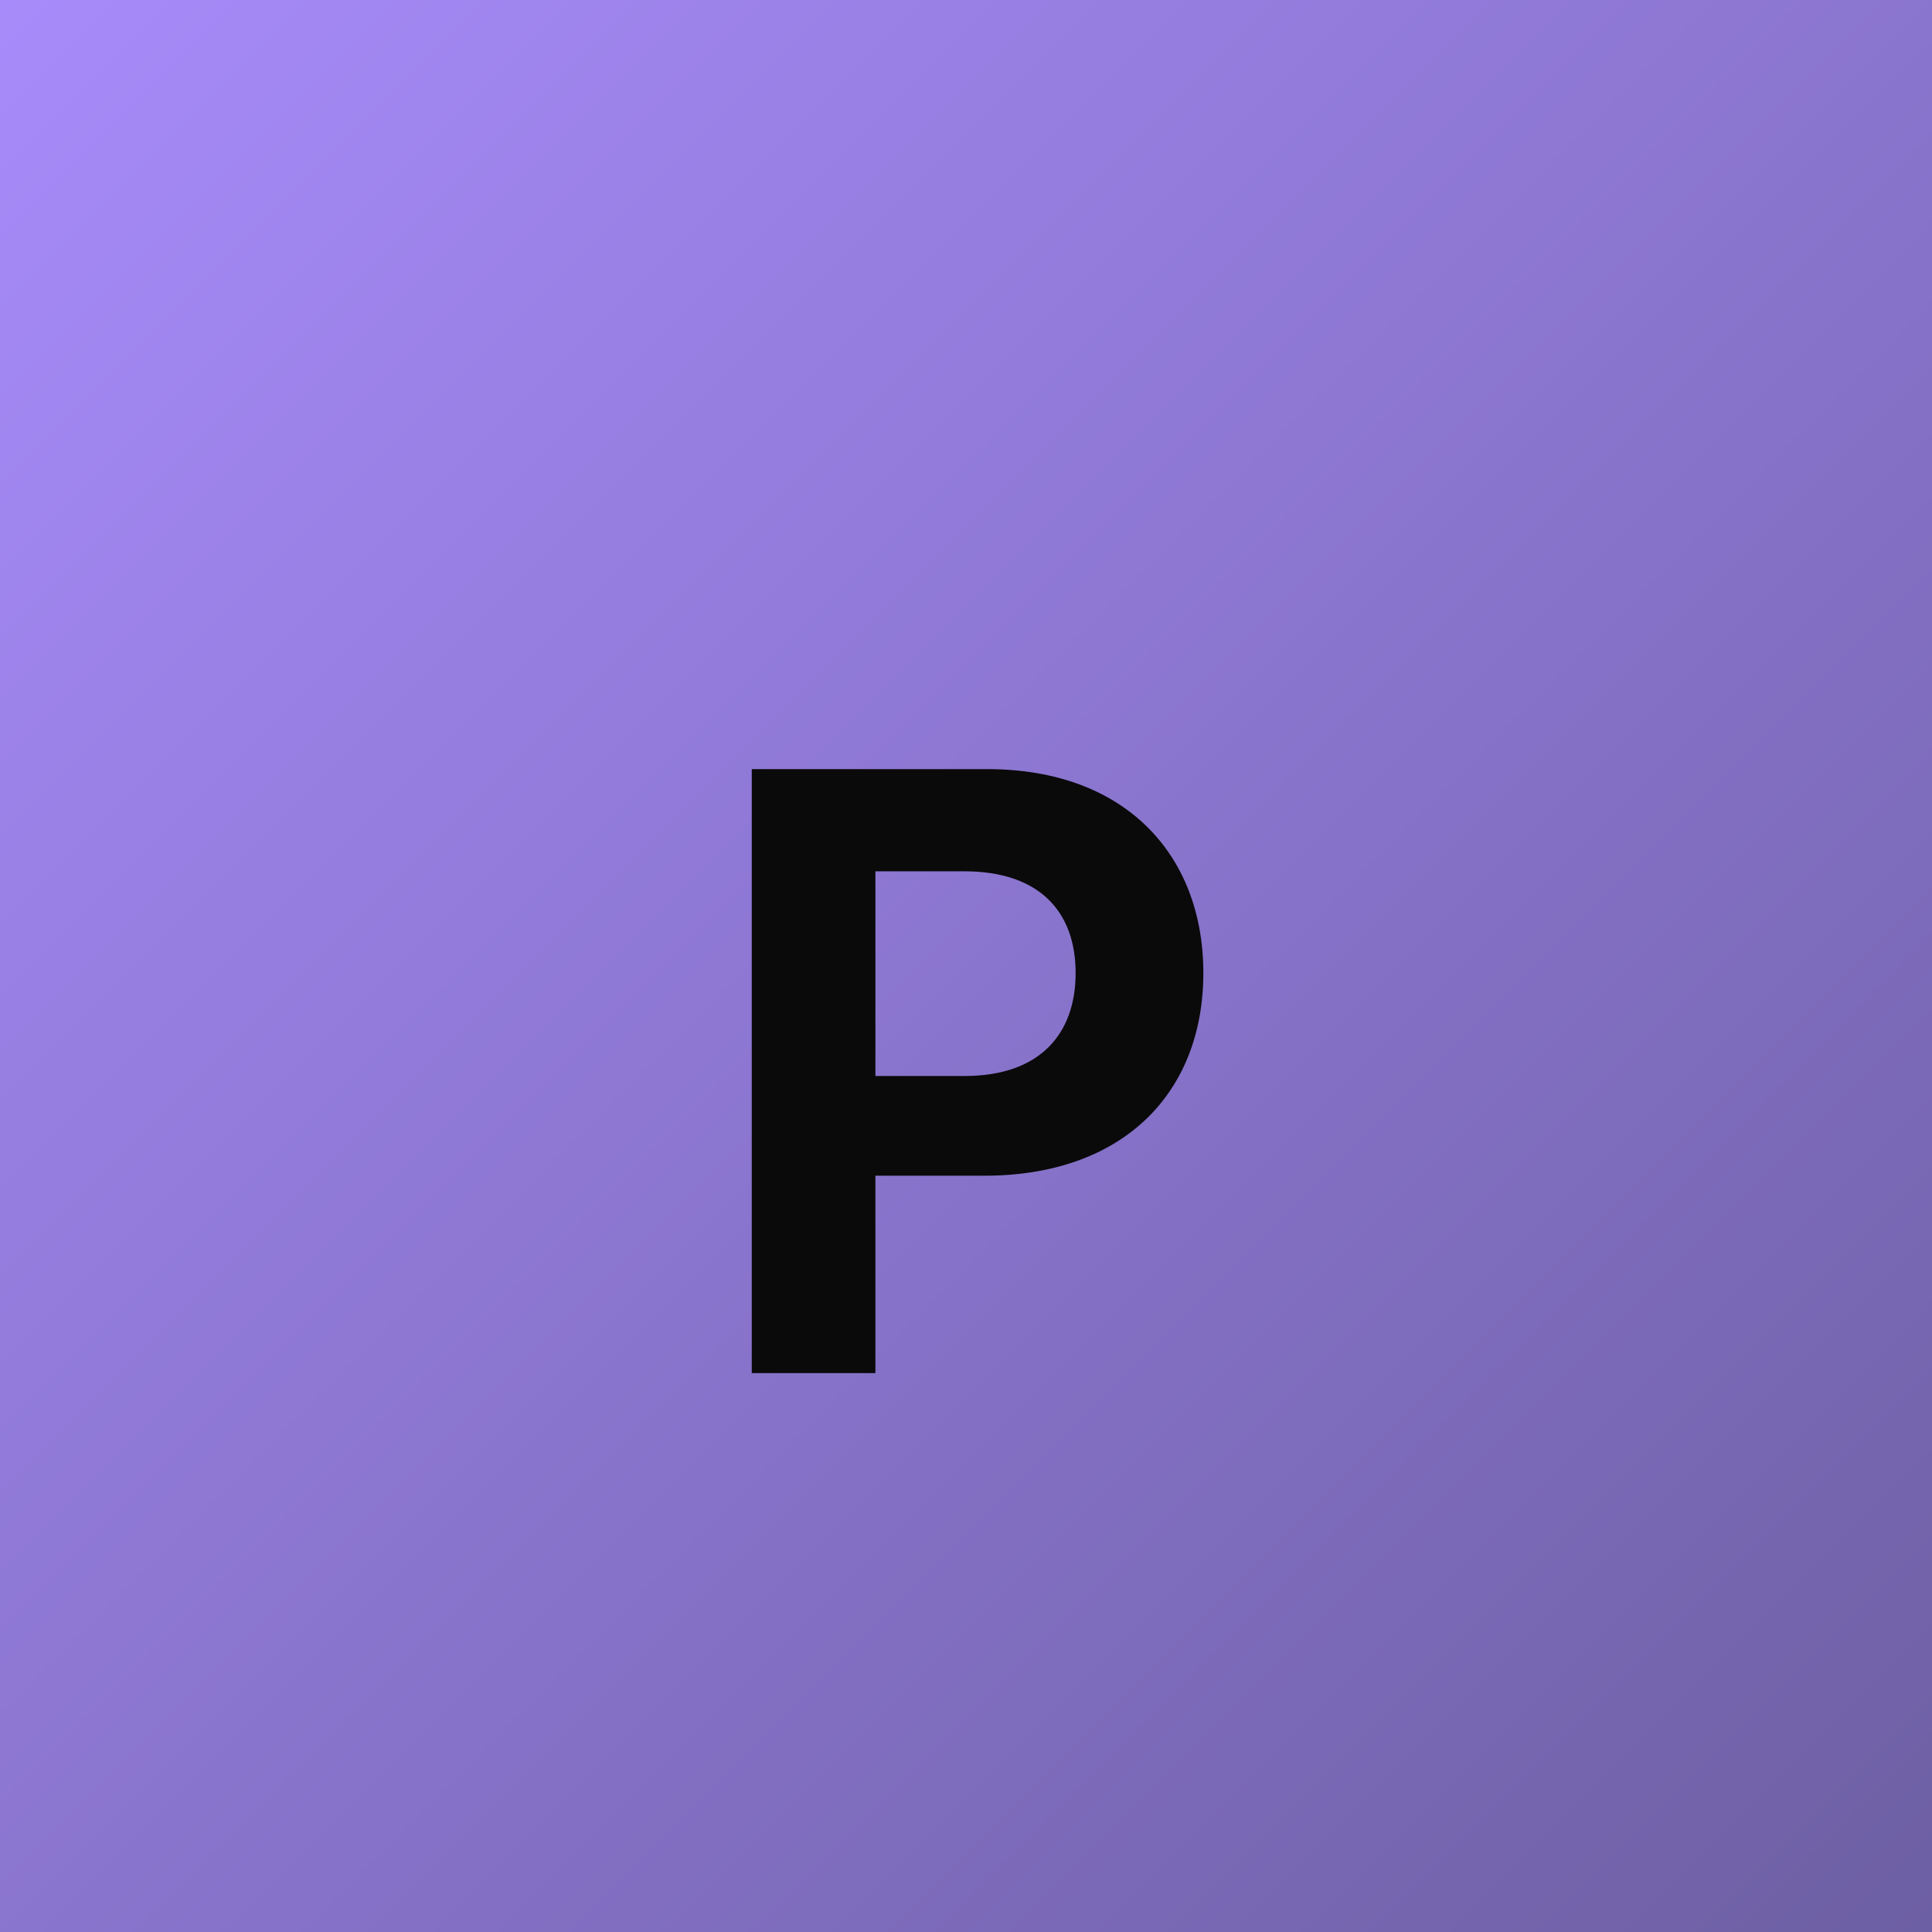
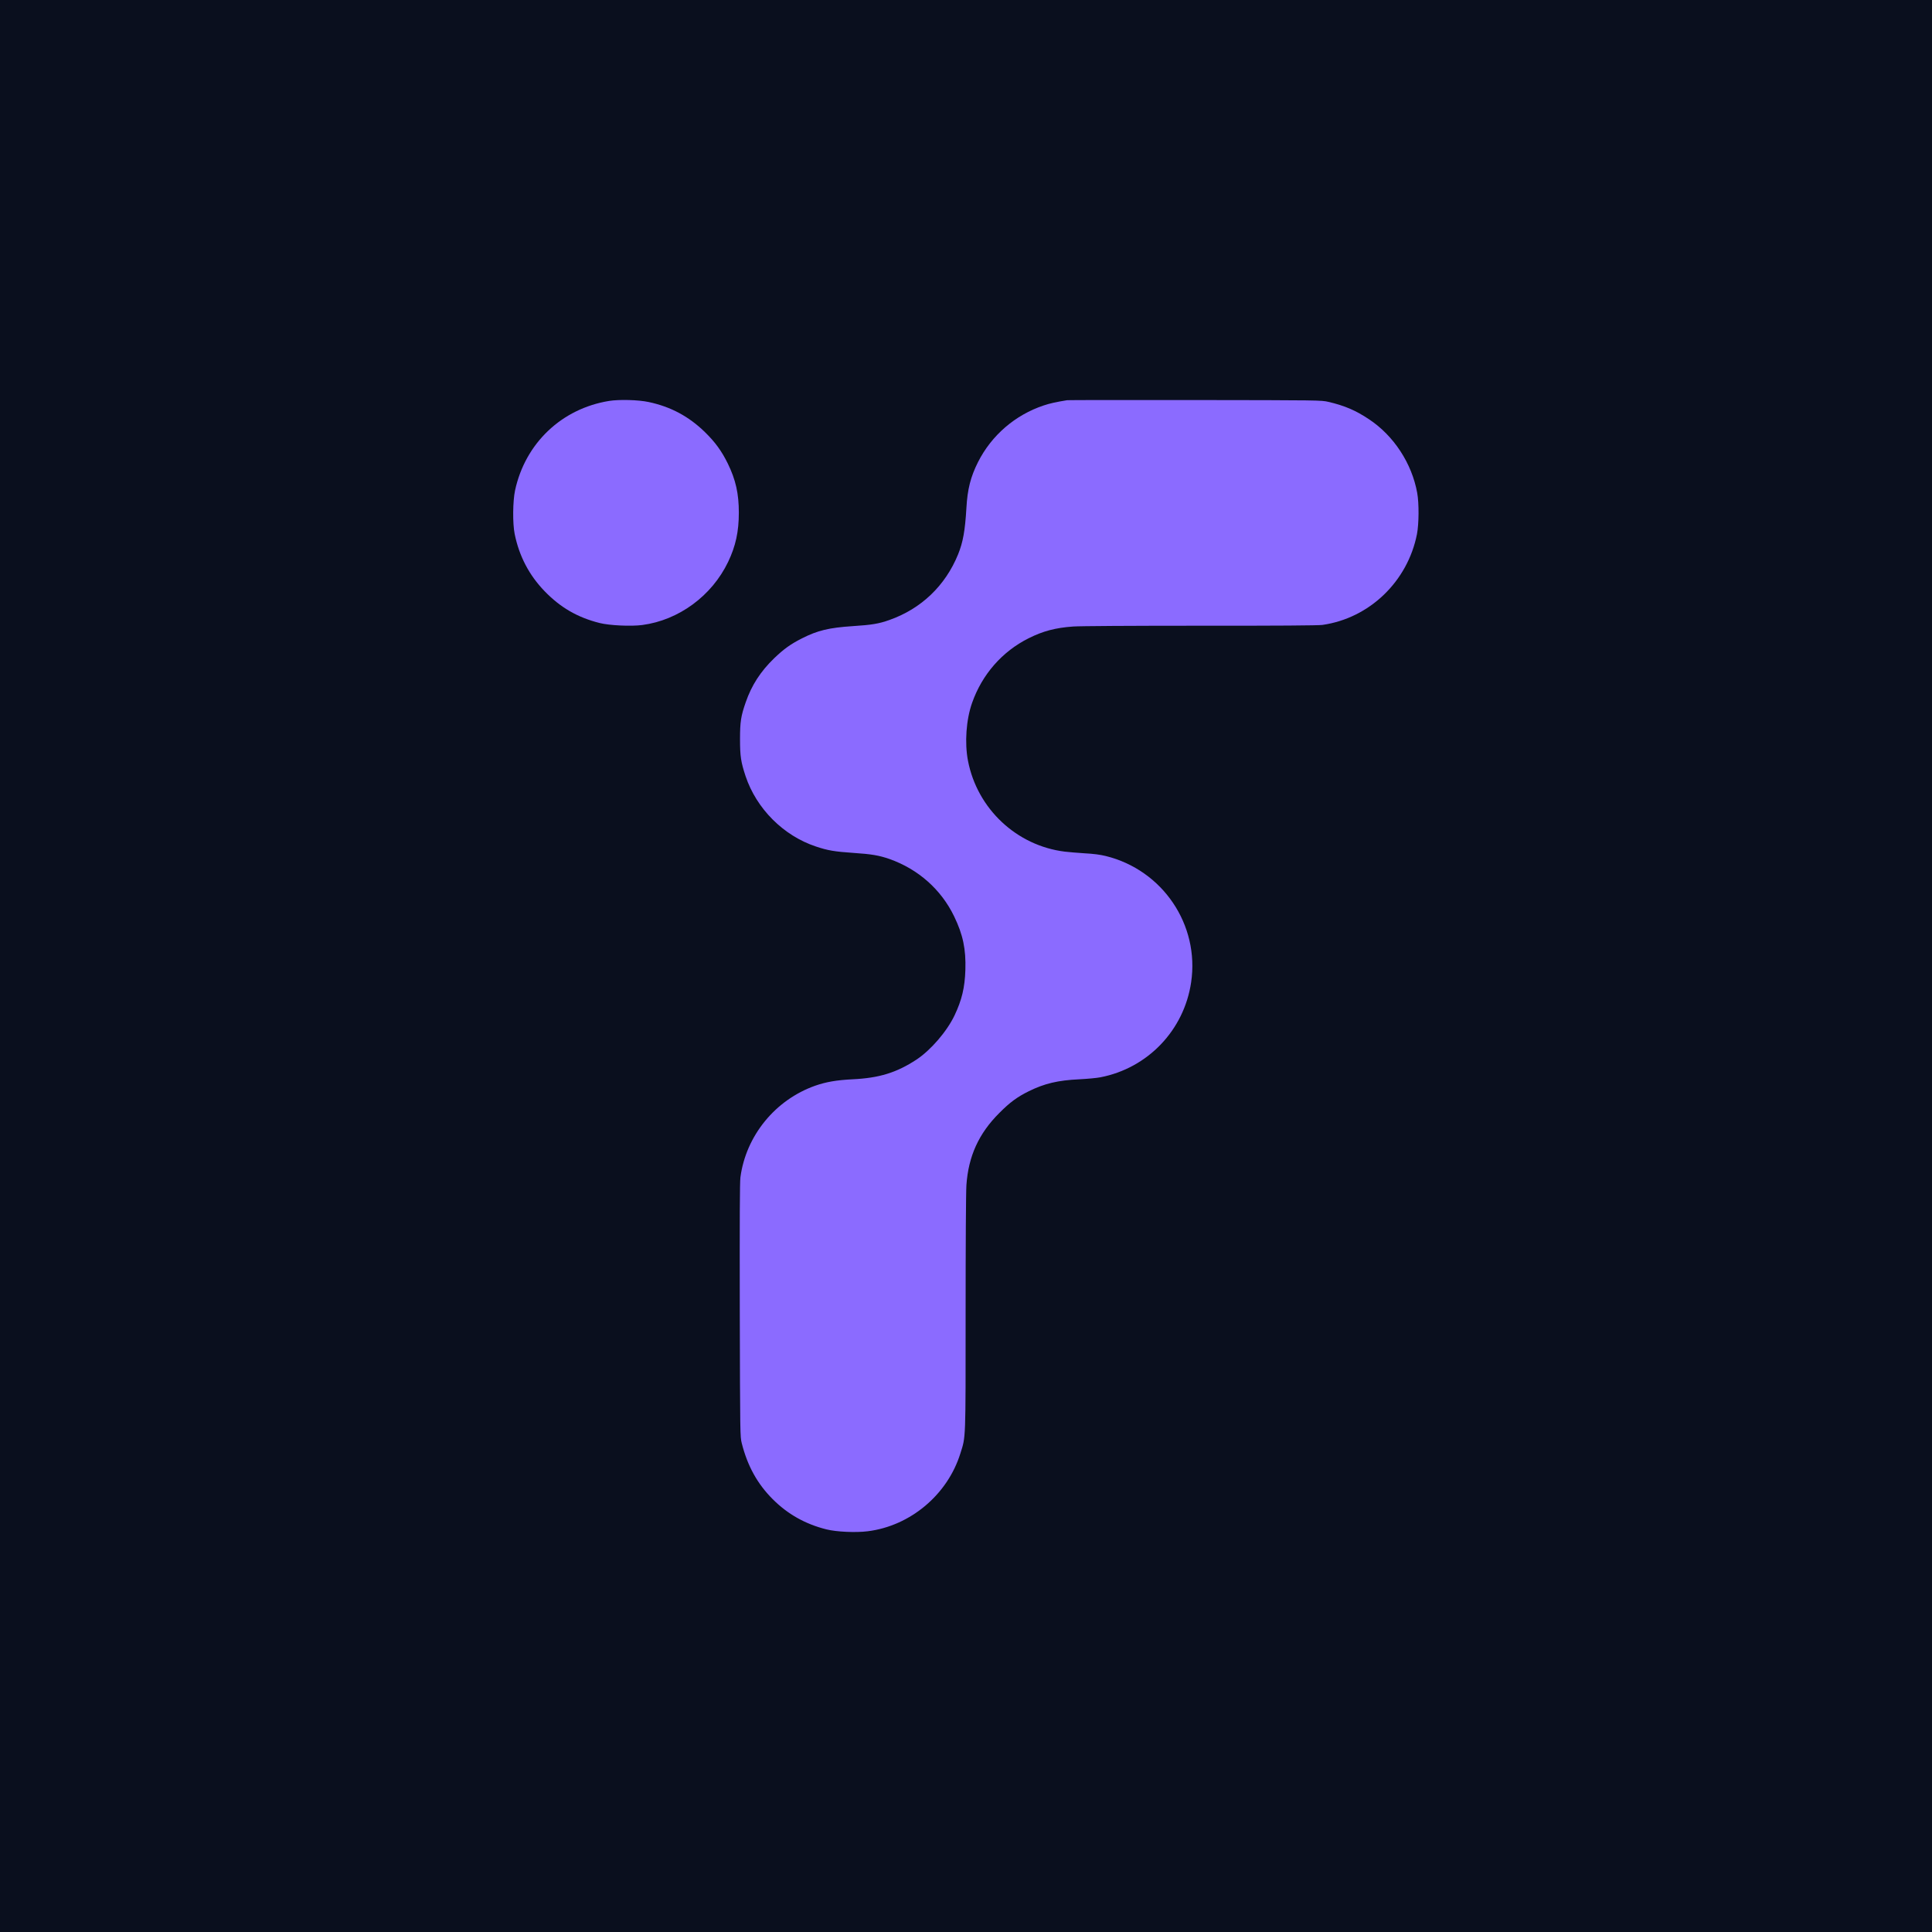
<svg xmlns="http://www.w3.org/2000/svg" viewBox="0 0 512 512">
-   <rect width="512" height="512" fill="url(#grad)" />
-   <text x="50%" y="55%" text-anchor="middle" dominant-baseline="middle" font-family="Geist, system-ui, -apple-system, sans-serif" font-size="220" font-weight="700" fill="#0a0a0a">P</text>
-   <defs>
-     <linearGradient id="grad" x1="0" y1="0" x2="512" y2="512" gradientUnits="userSpaceOnUse">
-       <stop stop-color="#A78BFA" />
-       <stop offset="1" stop-color="#6D5FA3" />
-     </linearGradient>
-   </defs>
+   <rect width="512" height="512" fill="#0A0F1E" />
+   <g transform="translate(136 106) scale(0.21014)">
+     <g transform="translate(-286.4349,1713.677) scale(0.1,-0.1)" fill="#8B6BFF" stroke="none">
+       <path d="M4075 17125 c-600 -97 -1058 -533 -1187 -1128 -29 -136 -32 -417 -5 -550 57 -280 182 -519 377 -721 200 -207 416 -332 695 -402 123 -31 396 -44 538 -25 460 61 877 368 1082 796 95 199 135 381 135 621 0 240 -39 414 -139 619 -78 159 -160 271 -289 397 -203 198 -431 320 -709 379 -129 28 -371 34 -498 14z" />
+       <path d="M9850 17134 c-135 -22 -218 -40 -295 -66 -361 -120 -659 -378 -829 -715 -93 -185 -133 -343 -146 -578 -17 -288 -43 -432 -105 -585 -161 -396 -466 -687 -867 -828 -131 -47 -223 -62 -459 -77 -302 -20 -445 -54 -644 -155 -142 -72 -227 -133 -349 -250 -172 -166 -285 -341 -359 -555 -61 -175 -72 -247 -72 -465 0 -217 11 -288 70 -467 137 -410 477 -751 886 -887 152 -51 238 -65 473 -81 230 -15 326 -32 456 -77 362 -128 652 -385 815 -723 112 -231 150 -414 142 -675 -7 -225 -45 -381 -137 -575 -97 -203 -300 -438 -480 -557 -250 -164 -469 -232 -805 -248 -201 -10 -335 -33 -472 -81 -504 -178 -873 -631 -943 -1155 -8 -66 -10 -504 -8 -1679 4 -1583 4 -1590 25 -1675 72 -286 197 -512 389 -704 189 -190 413 -316 678 -382 127 -32 372 -43 521 -24 538 67 1007 461 1169 982 69 218 66 145 66 1773 0 846 4 1529 10 1610 25 365 156 652 415 910 133 134 224 201 371 274 199 98 367 138 639 151 99 5 218 16 264 25 598 115 1056 594 1145 1198 108 726 -360 1417 -1078 1593 -69 17 -153 28 -266 34 -91 6 -203 15 -250 21 -607 75 -1103 540 -1220 1145 -44 227 -23 521 52 732 126 358 379 647 713 814 180 90 336 132 562 148 83 6 720 10 1603 10 973 -1 1490 3 1539 10 593 84 1075 547 1193 1145 25 130 27 388 3 520 -67 372 -295 721 -607 928 -167 112 -310 173 -513 220 -89 21 -103 21 -1680 23 -874 1 -1601 0 -1615 -2z" />
+     </g>
+   </g>
</svg>
